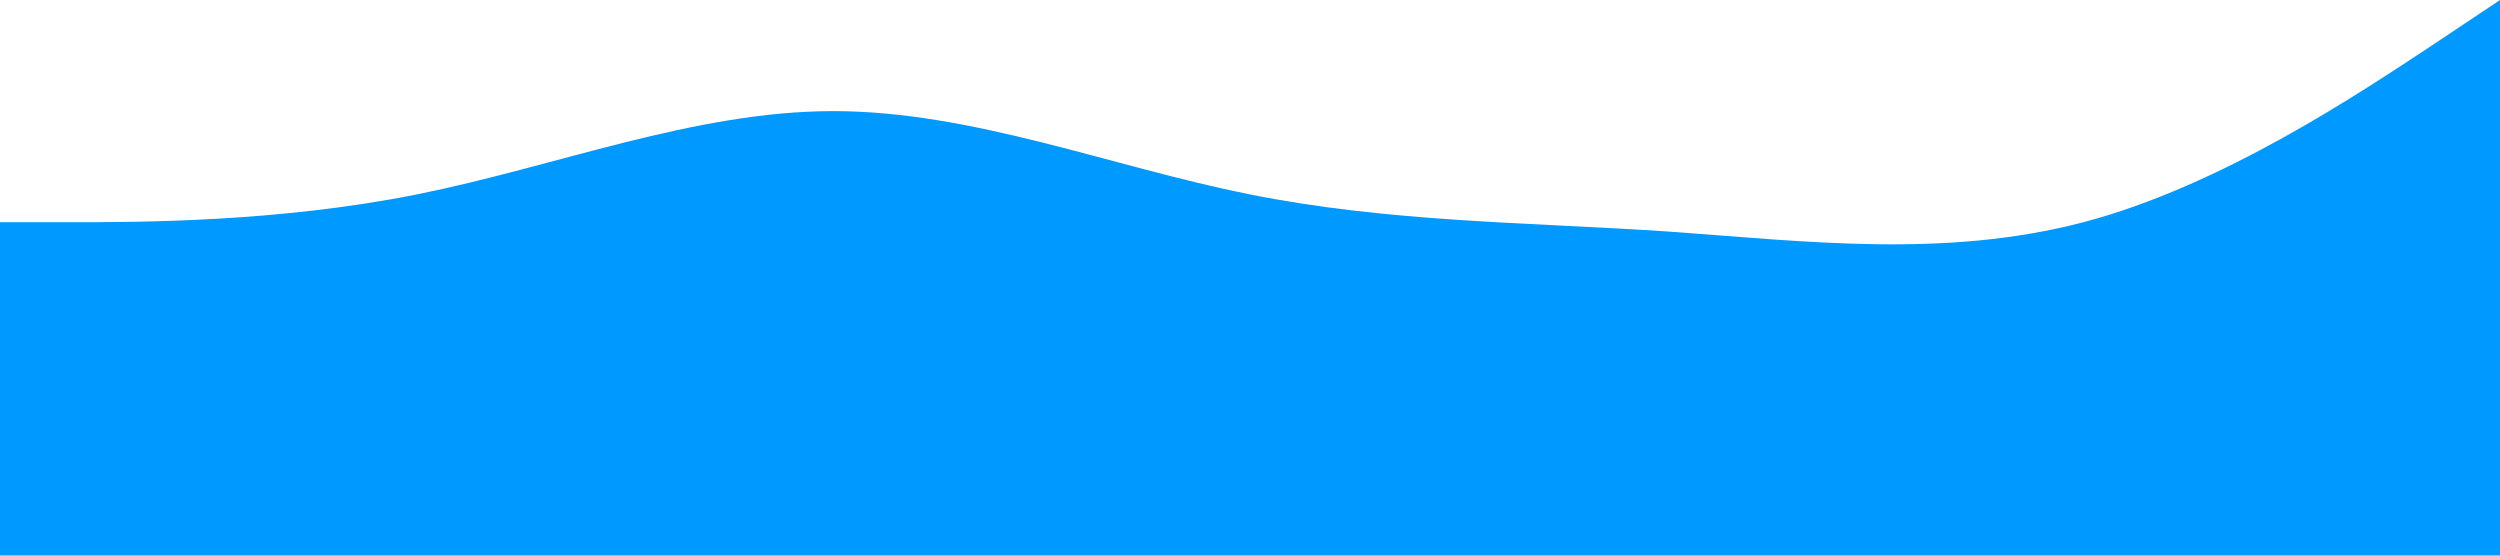
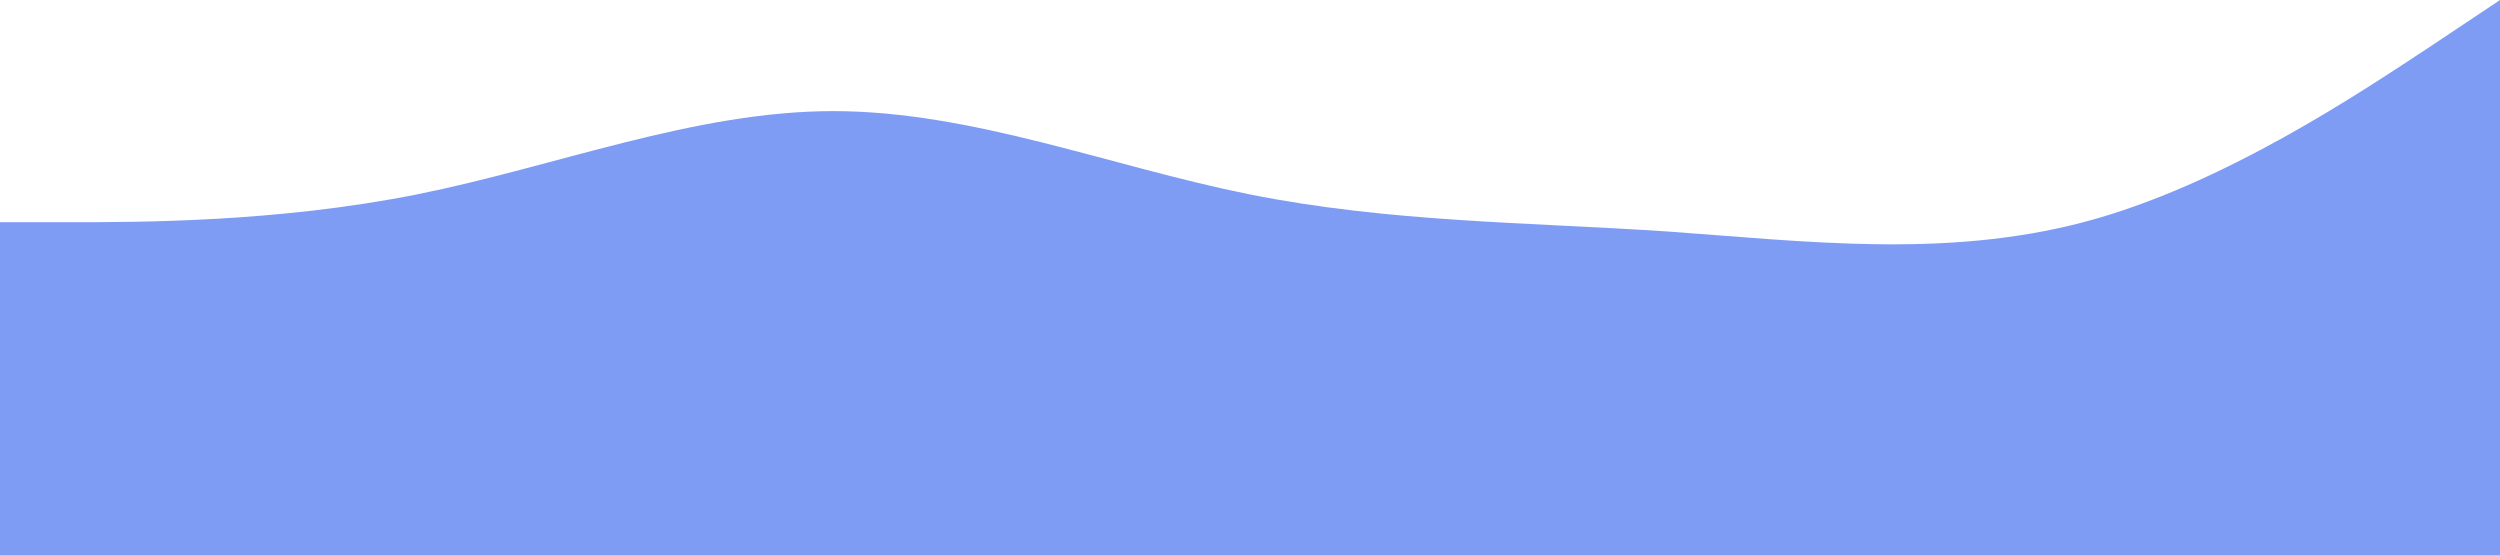
<svg xmlns="http://www.w3.org/2000/svg" viewBox="0 0 1440 320">
-   <path fill="#0099ff" fill-opacity="1" d="M0,128L40,128C80,128,160,128,240,112C320,96,400,64,480,64C560,64,640,96,720,112C800,128,880,128,960,133.3C1040,139,1120,149,1200,128C1280,107,1360,53,1400,26.7L1440,0L1440,320L1400,320C1360,320,1280,320,1200,320C1120,320,1040,320,960,320C880,320,800,320,720,320C640,320,560,320,480,320C400,320,320,320,240,320C160,320,80,320,40,320L0,320Z" />
+   <path fill="#7f9cf5" fill-opacity="1" d="M0,128L40,128C80,128,160,128,240,112C320,96,400,64,480,64C560,64,640,96,720,112C800,128,880,128,960,133.3C1040,139,1120,149,1200,128C1280,107,1360,53,1400,26.7L1440,0L1440,320L1400,320C1360,320,1280,320,1200,320C1120,320,1040,320,960,320C880,320,800,320,720,320C640,320,560,320,480,320C400,320,320,320,240,320C160,320,80,320,40,320L0,320Z" />
</svg>
